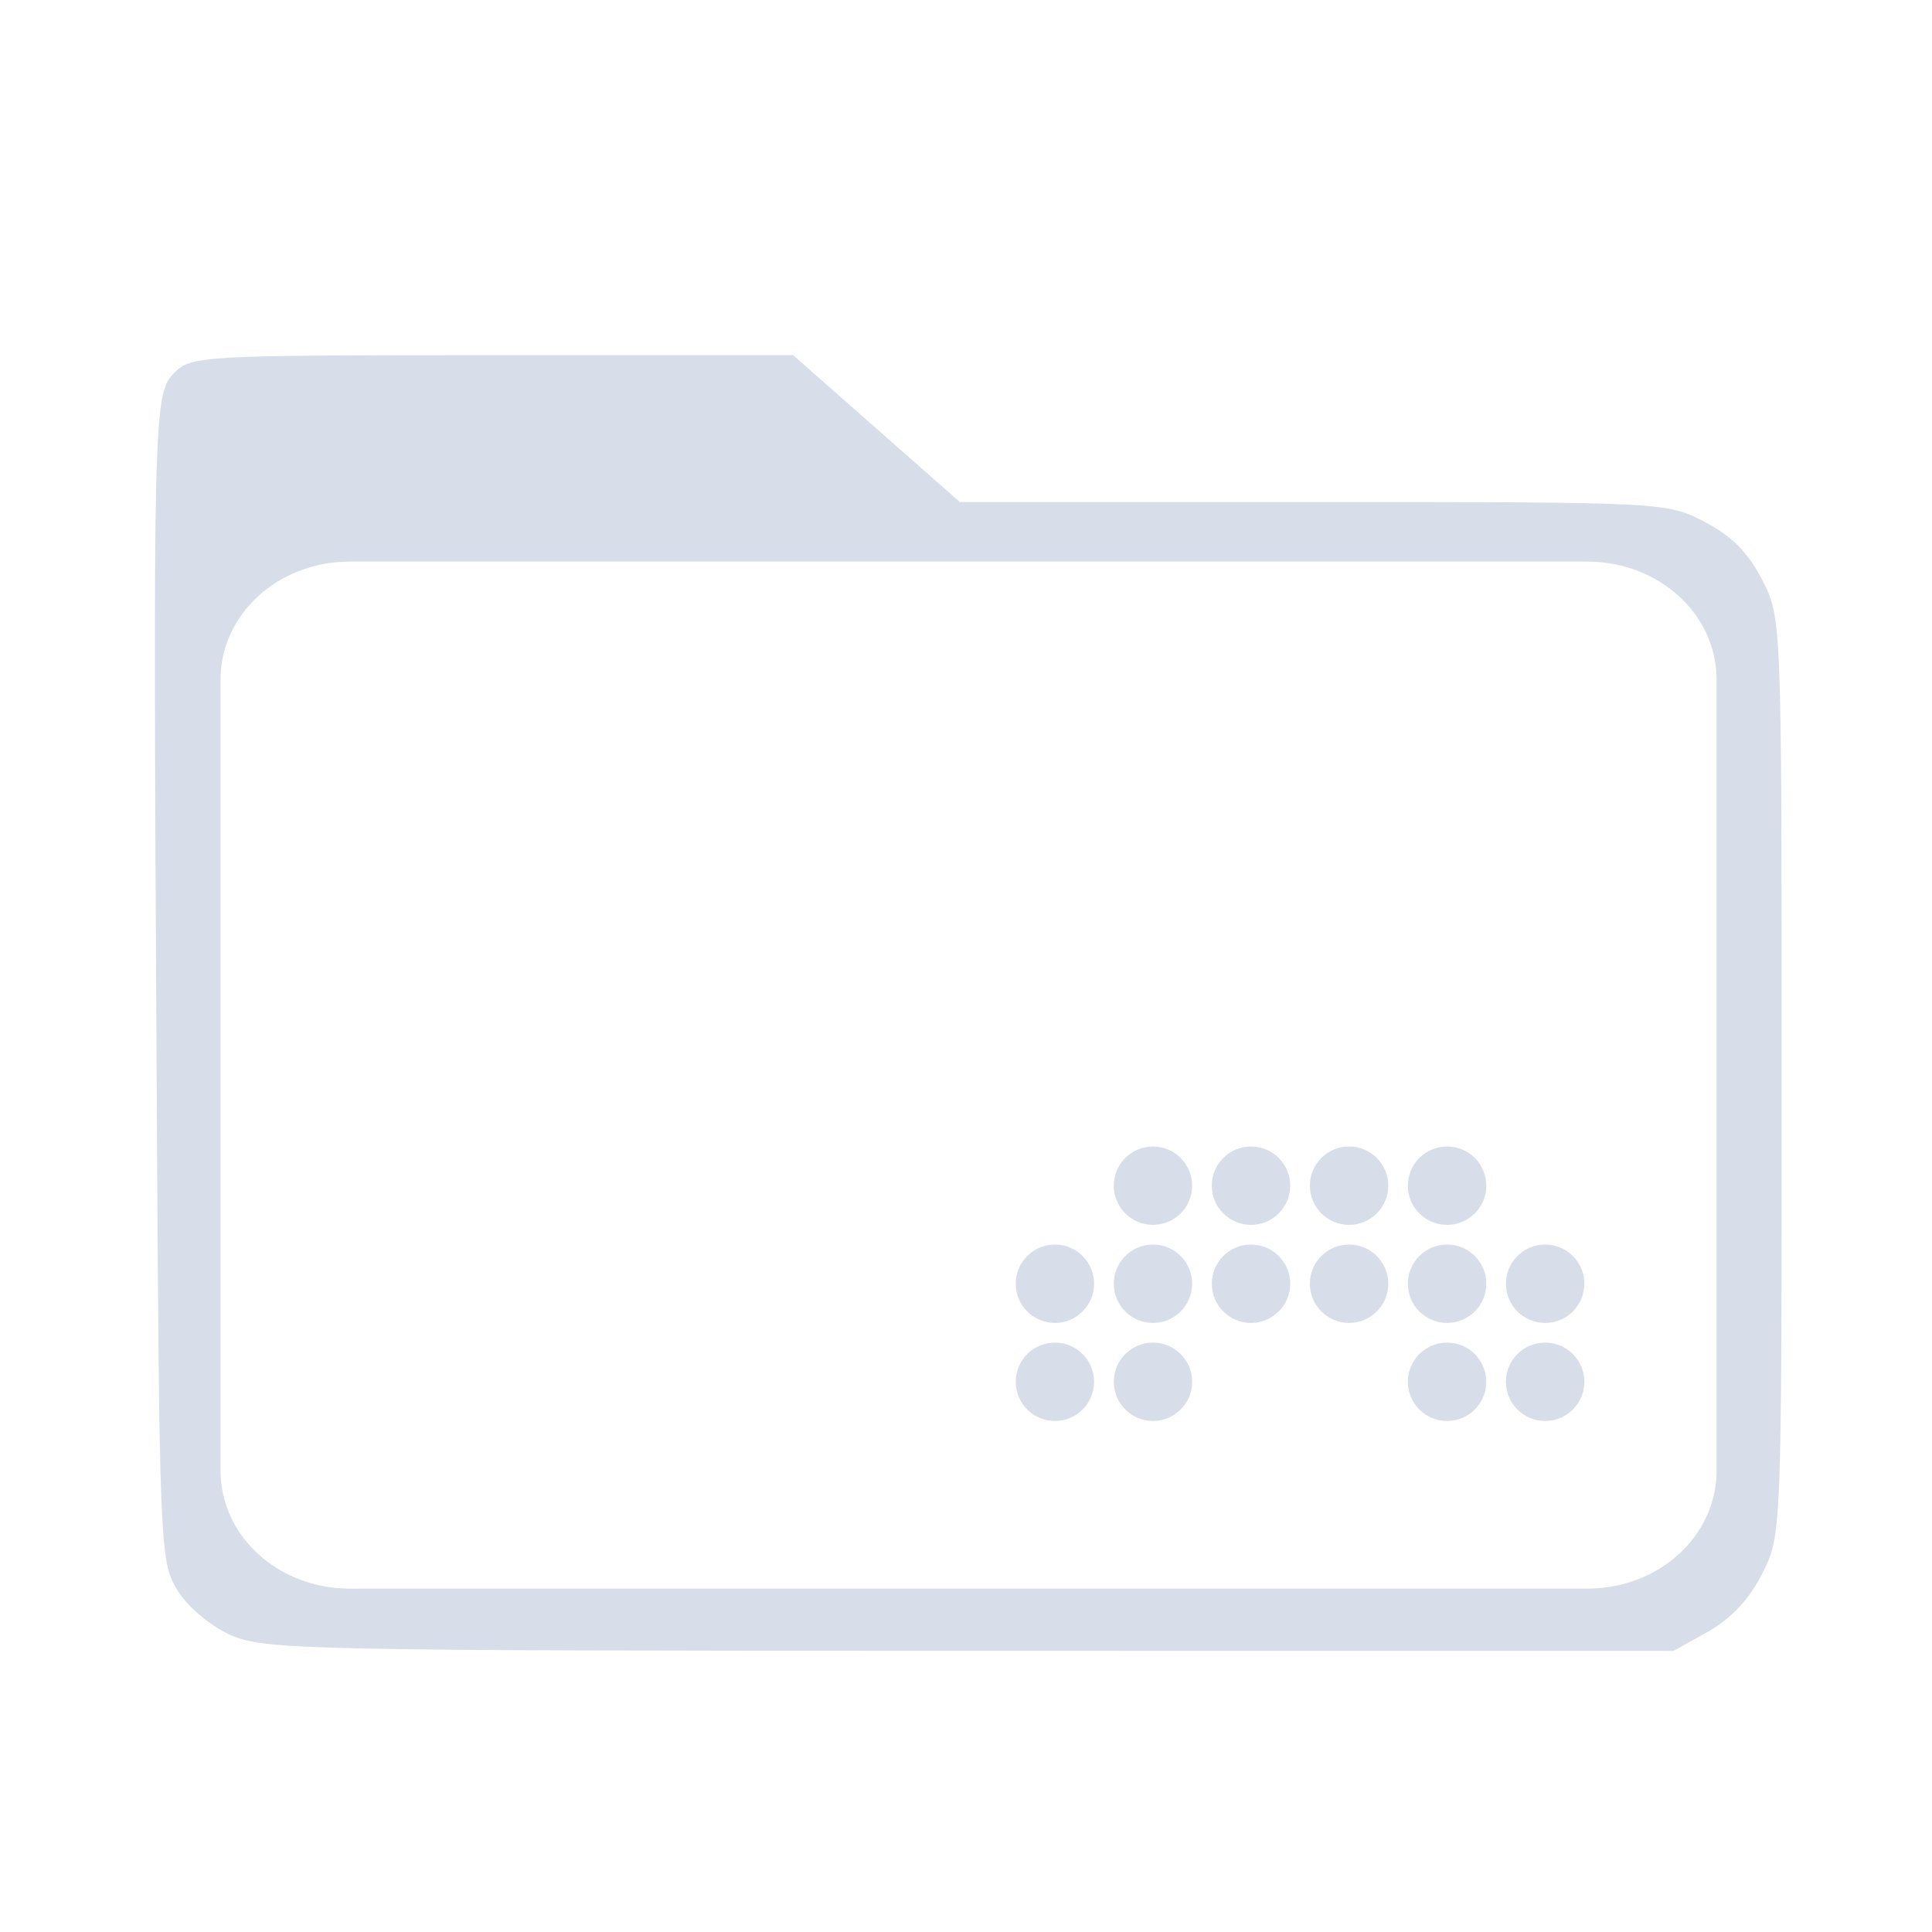
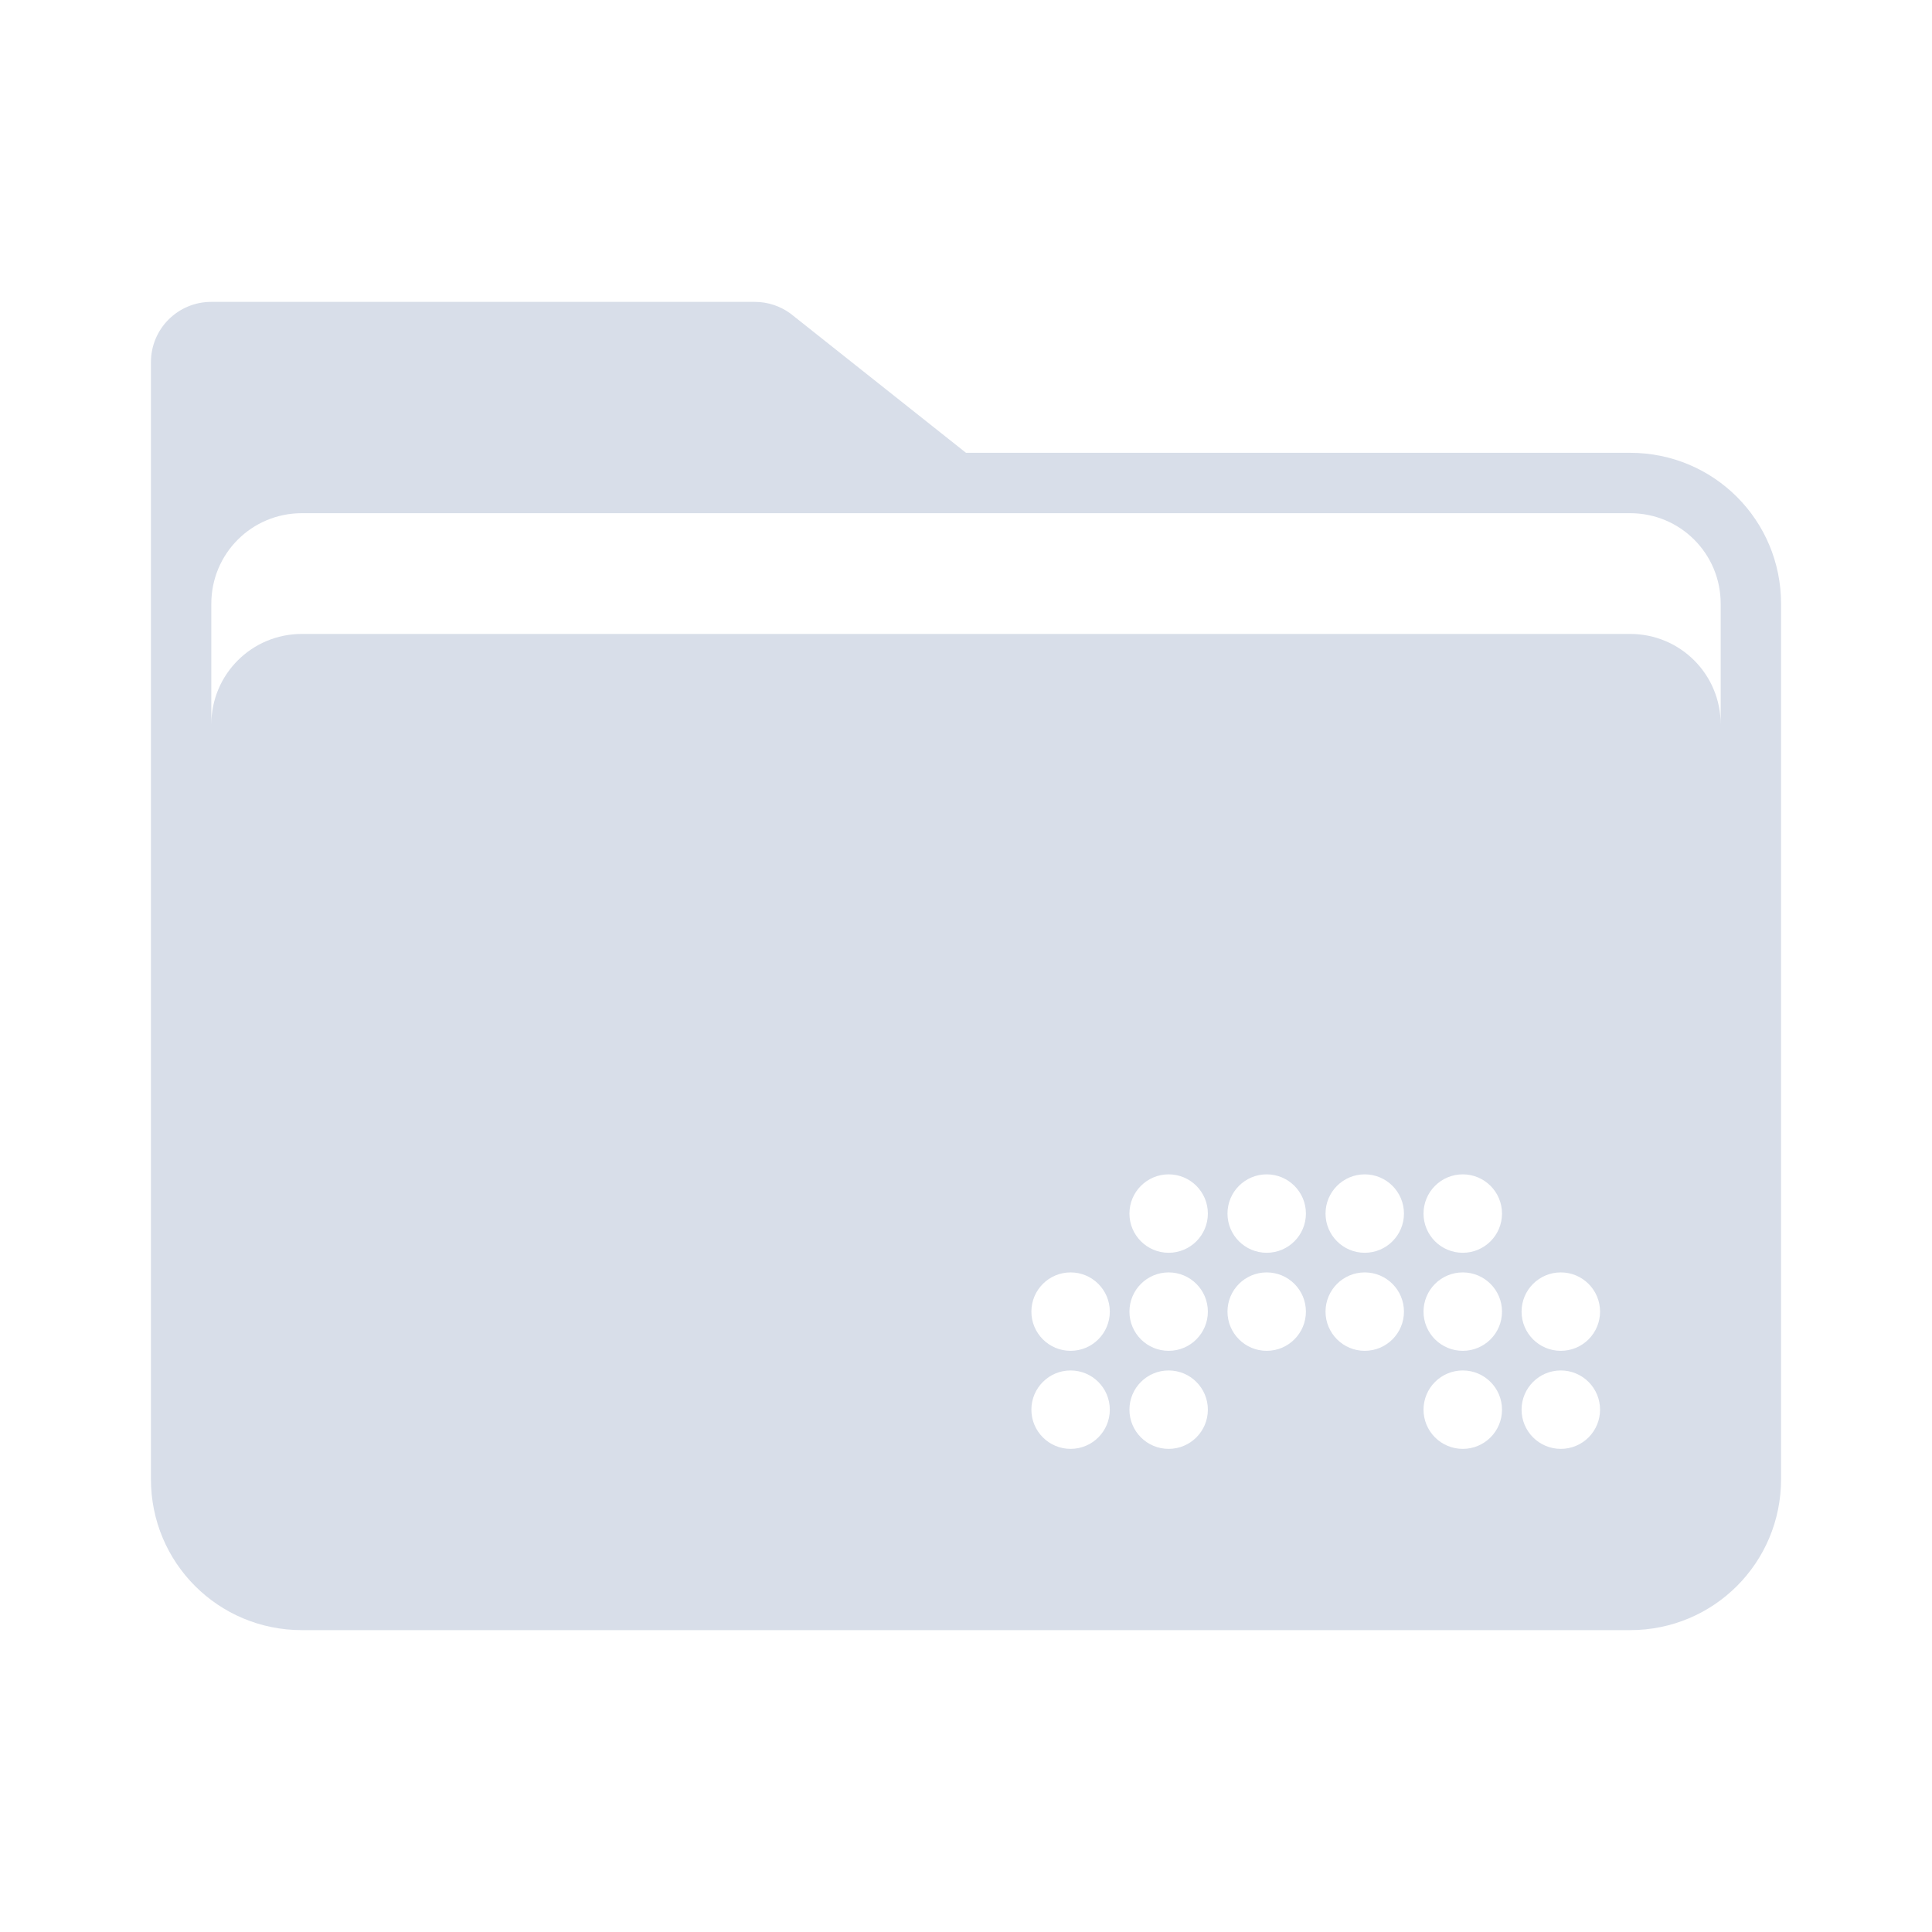
<svg xmlns="http://www.w3.org/2000/svg" width="64" height="64" version="1.1" id="svg73">
  <defs id="defs29">
    <style id="current-color-scheme" type="text/css">.ColorScheme-Text {color:#d8dee9} .ColorScheme-Highlight {color:#3b4252}</style>
  </defs>
-   <path id="path1575" style="opacity:1;fill:currentColor;fill-opacity:1;stroke:none;stroke-width:0.65" class="ColorScheme-Text" d="M 17.726 13.611 C 9.02 13.611 8.653 13.631 8.153 14.131 C 7.513 14.771 7.501 15.259 7.613 35.468 C 7.69 49.464 7.71 49.935 8.224 50.784 C 8.529 51.289 9.206 51.866 9.82 52.144 C 10.831 52.604 11.974 52.628 32.091 52.629 L 53.296 52.631 L 54.337 52.049 C 55.023 51.665 55.578 51.071 55.963 50.307 C 56.548 49.147 56.549 49.141 56.549 35.337 C 56.549 21.529 56.549 21.527 55.963 20.378 C 55.547 19.561 55.045 19.055 54.23 18.631 C 53.089 18.037 53.031 18.034 42.442 18.034 L 31.801 18.034 L 29.291 15.823 L 26.78 13.611 L 17.726 13.611 z M 13.43 19.827 L 50.697 19.827 C 52.853 19.827 54.589 21.412 54.589 23.38 L 54.589 47.205 C 54.589 49.173 52.853 50.756 50.697 50.756 L 13.43 50.756 C 11.273 50.756 9.537 49.173 9.537 47.205 L 9.537 23.38 C 9.537 21.412 11.273 19.827 13.43 19.827 z M 37.616 37.441 A 1.181 1.181 0 0 0 36.436 38.622 A 1.181 1.181 0 0 0 37.616 39.802 A 1.181 1.181 0 0 0 38.797 38.622 A 1.181 1.181 0 0 0 37.616 37.441 z M 40.569 37.441 A 1.181 1.181 0 0 0 39.388 38.622 A 1.181 1.181 0 0 0 40.569 39.802 A 1.181 1.181 0 0 0 41.75 38.622 A 1.181 1.181 0 0 0 40.569 37.441 z M 43.522 37.441 A 1.181 1.181 0 0 0 42.341 38.622 A 1.181 1.181 0 0 0 43.522 39.802 A 1.181 1.181 0 0 0 44.703 38.622 A 1.181 1.181 0 0 0 43.522 37.441 z M 46.475 37.441 A 1.181 1.181 0 0 0 45.292 38.622 A 1.181 1.181 0 0 0 46.475 39.802 A 1.181 1.181 0 0 0 47.655 38.622 A 1.181 1.181 0 0 0 46.475 37.441 z M 34.664 40.394 A 1.181 1.181 0 0 0 33.483 41.574 A 1.181 1.181 0 0 0 34.664 42.755 A 1.181 1.181 0 0 0 35.844 41.574 A 1.181 1.181 0 0 0 34.664 40.394 z M 37.616 40.394 A 1.181 1.181 0 0 0 36.436 41.574 A 1.181 1.181 0 0 0 37.616 42.755 A 1.181 1.181 0 0 0 38.797 41.574 A 1.181 1.181 0 0 0 37.616 40.394 z M 40.569 40.394 A 1.181 1.181 0 0 0 39.388 41.574 A 1.181 1.181 0 0 0 40.569 42.755 A 1.181 1.181 0 0 0 41.75 41.574 A 1.181 1.181 0 0 0 40.569 40.394 z M 43.522 40.394 A 1.181 1.181 0 0 0 42.341 41.574 A 1.181 1.181 0 0 0 43.522 42.755 A 1.181 1.181 0 0 0 44.703 41.574 A 1.181 1.181 0 0 0 43.522 40.394 z M 46.475 40.394 A 1.181 1.181 0 0 0 45.292 41.574 A 1.181 1.181 0 0 0 46.475 42.755 A 1.181 1.181 0 0 0 47.655 41.574 A 1.181 1.181 0 0 0 46.475 40.394 z M 49.426 40.394 A 1.181 1.181 0 0 0 48.245 41.574 A 1.181 1.181 0 0 0 49.426 42.755 A 1.181 1.181 0 0 0 50.608 41.574 A 1.181 1.181 0 0 0 49.426 40.394 z M 34.664 43.347 A 1.181 1.181 0 0 0 33.483 44.527 A 1.181 1.181 0 0 0 34.664 45.708 A 1.181 1.181 0 0 0 35.844 44.527 A 1.181 1.181 0 0 0 34.664 43.347 z M 37.616 43.347 A 1.181 1.181 0 0 0 36.436 44.527 A 1.181 1.181 0 0 0 37.616 45.708 A 1.181 1.181 0 0 0 38.797 44.527 A 1.181 1.181 0 0 0 37.616 43.347 z M 46.475 43.347 A 1.181 1.181 0 0 0 45.292 44.527 A 1.181 1.181 0 0 0 46.475 45.708 A 1.181 1.181 0 0 0 47.655 44.527 A 1.181 1.181 0 0 0 46.475 43.347 z M 49.426 43.347 A 1.181 1.181 0 0 0 48.245 44.527 A 1.181 1.181 0 0 0 49.426 45.708 A 1.181 1.181 0 0 0 50.608 44.527 A 1.181 1.181 0 0 0 49.426 43.347 z " transform="matrix(1.1,0,0,1.1,-3.184593,-3.206545)" />
+   <path id="path5" style="fill:currentColor" class="ColorScheme-Text" d="M 7 10 C 5.892 10 5 10.892 5 12 L 5 13 L 5 20 L 5 49 C 5 51.77 7.23 54 10 54 L 54 54 C 56.77 54 59 51.77 59 49 L 59 20 C 59 17.23 56.77 15 54 15 L 32 15 L 26.186 10.387 C 25.854 10.144 25.444 10 25 10 L 7 10 z M 10 17 L 54 17 C 55.662 17 57 18.338 57 20 L 57 24 C 57 22.338 55.662 21 54 21 L 10 21 C 8.338 21 7 22.338 7 24 L 7 20 C 7 18.338 8.338 17 10 17 z M 38.713 38.902 A 1.299 1.299 0 0 1 40.012 40.201 A 1.299 1.299 0 0 1 38.713 41.5 A 1.299 1.299 0 0 1 37.414 40.201 A 1.299 1.299 0 0 1 38.713 38.902 z M 41.961 38.902 A 1.299 1.299 0 0 1 43.26 40.201 A 1.299 1.299 0 0 1 41.961 41.5 A 1.299 1.299 0 0 1 40.662 40.201 A 1.299 1.299 0 0 1 41.961 38.902 z M 45.209 38.902 A 1.299 1.299 0 0 1 46.508 40.201 A 1.299 1.299 0 0 1 45.209 41.5 A 1.299 1.299 0 0 1 43.91 40.201 A 1.299 1.299 0 0 1 45.209 38.902 z M 48.457 38.902 A 1.299 1.299 0 0 1 49.756 40.201 A 1.299 1.299 0 0 1 48.457 41.5 A 1.299 1.299 0 0 1 47.156 40.201 A 1.299 1.299 0 0 1 48.457 38.902 z M 35.465 42.15 A 1.299 1.299 0 0 1 36.764 43.449 A 1.299 1.299 0 0 1 35.465 44.748 A 1.299 1.299 0 0 1 34.166 43.449 A 1.299 1.299 0 0 1 35.465 42.15 z M 38.713 42.15 A 1.299 1.299 0 0 1 40.012 43.449 A 1.299 1.299 0 0 1 38.713 44.748 A 1.299 1.299 0 0 1 37.414 43.449 A 1.299 1.299 0 0 1 38.713 42.15 z M 41.961 42.15 A 1.299 1.299 0 0 1 43.26 43.449 A 1.299 1.299 0 0 1 41.961 44.748 A 1.299 1.299 0 0 1 40.662 43.449 A 1.299 1.299 0 0 1 41.961 42.15 z M 45.209 42.15 A 1.299 1.299 0 0 1 46.508 43.449 A 1.299 1.299 0 0 1 45.209 44.748 A 1.299 1.299 0 0 1 43.91 43.449 A 1.299 1.299 0 0 1 45.209 42.15 z M 48.457 42.15 A 1.299 1.299 0 0 1 49.756 43.449 A 1.299 1.299 0 0 1 48.457 44.748 A 1.299 1.299 0 0 1 47.156 43.449 A 1.299 1.299 0 0 1 48.457 42.15 z M 51.703 42.15 A 1.299 1.299 0 0 1 53.004 43.449 A 1.299 1.299 0 0 1 51.703 44.748 A 1.299 1.299 0 0 1 50.404 43.449 A 1.299 1.299 0 0 1 51.703 42.15 z M 35.465 45.398 A 1.299 1.299 0 0 1 36.764 46.697 A 1.299 1.299 0 0 1 35.465 47.996 A 1.299 1.299 0 0 1 34.166 46.697 A 1.299 1.299 0 0 1 35.465 45.398 z M 38.713 45.398 A 1.299 1.299 0 0 1 40.012 46.697 A 1.299 1.299 0 0 1 38.713 47.996 A 1.299 1.299 0 0 1 37.414 46.697 A 1.299 1.299 0 0 1 38.713 45.398 z M 48.457 45.398 A 1.299 1.299 0 0 1 49.756 46.697 A 1.299 1.299 0 0 1 48.457 47.996 A 1.299 1.299 0 0 1 47.156 46.697 A 1.299 1.299 0 0 1 48.457 45.398 z M 51.703 45.398 A 1.299 1.299 0 0 1 53.004 46.697 A 1.299 1.299 0 0 1 51.703 47.996 A 1.299 1.299 0 0 1 50.404 46.697 A 1.299 1.299 0 0 1 51.703 45.398 z " />
</svg>
